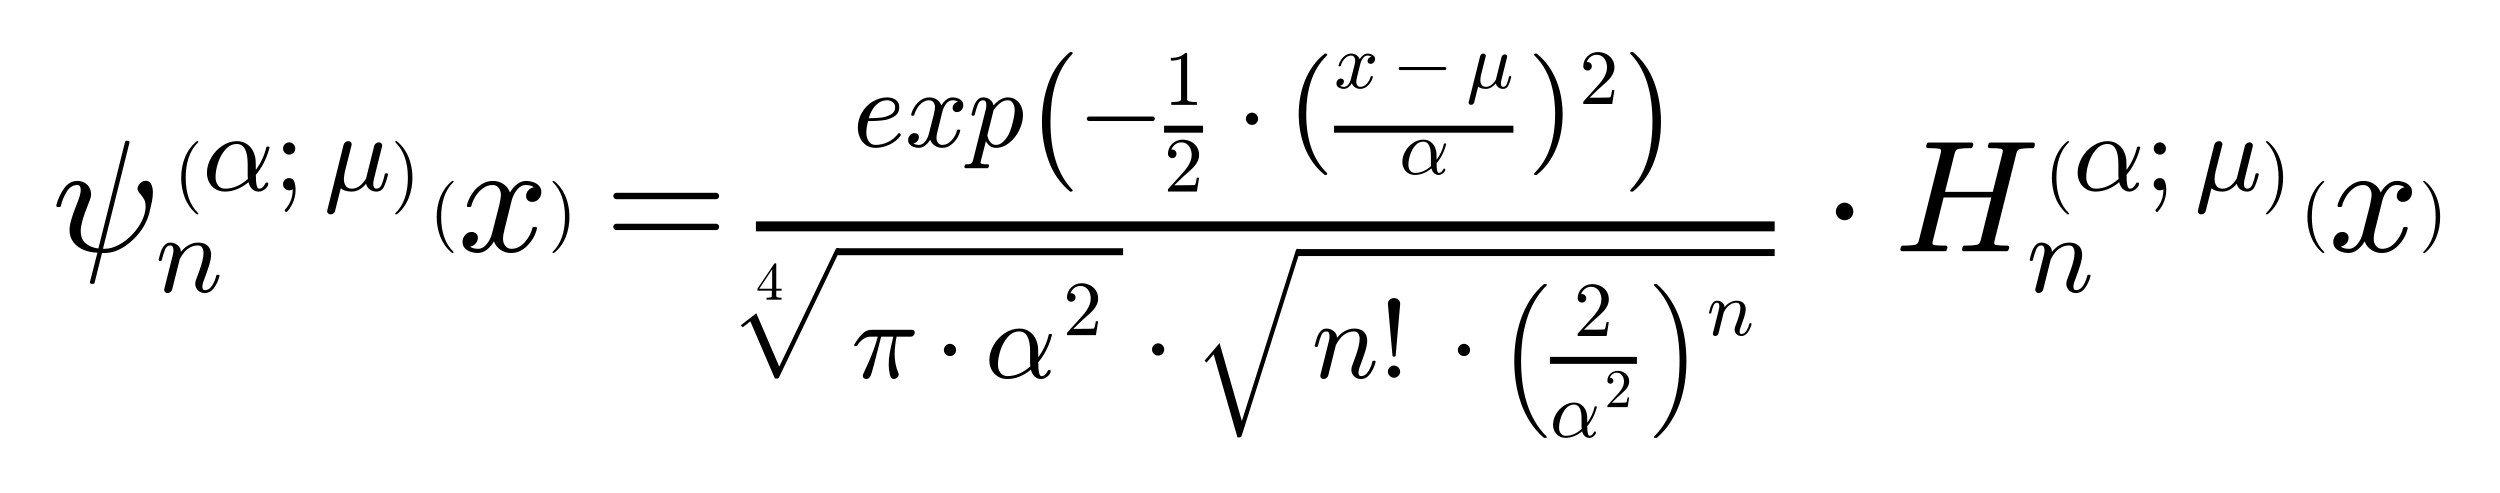
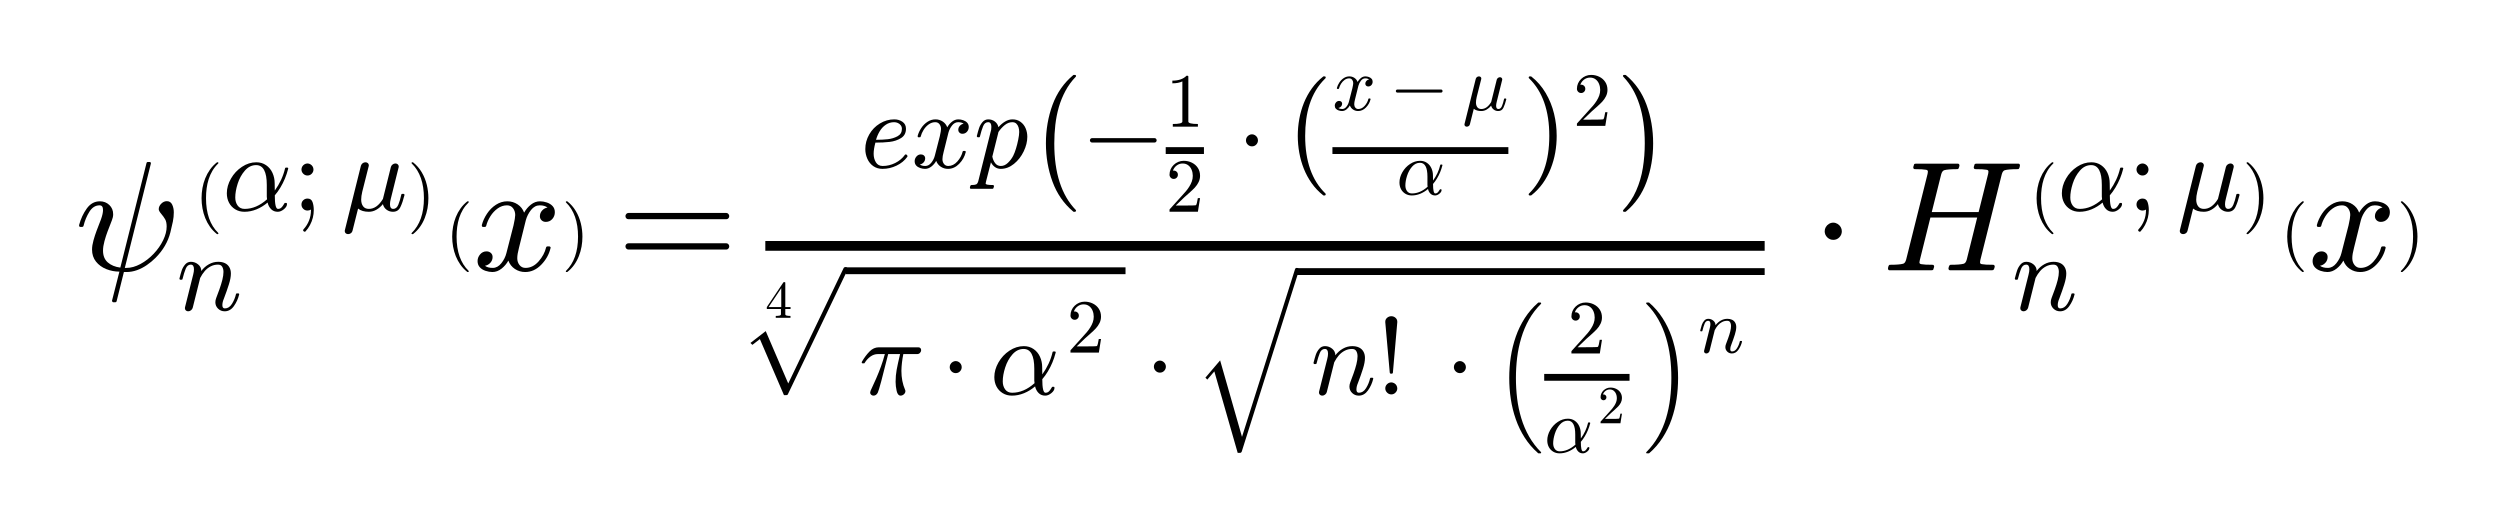
- <svg xmlns="http://www.w3.org/2000/svg" xmlns:xlink="http://www.w3.org/1999/xlink" width="345.72pt" height="68.08pt" viewBox="0 0 345.72 68.08" version="1.1">
+ <svg xmlns="http://www.w3.org/2000/svg" xmlns:xlink="http://www.w3.org/1999/xlink" width="240.3pt" height="51pt" viewBox="0 0 240.3 51" version="1.1">
  <defs>
    <style type="text/css">*{stroke-linejoin: round; stroke-linecap: butt}</style>
  </defs>
  <g id="figure_1">
    <g id="patch_1">
-       <path d="M 0 68.08  L 345.72 68.08  L 345.72 0  L 0 0  L 0 68.08  z " style="fill: none" />
+       <path d="M 0 51  L 240.3 51  L 240.3 -0  L 0 -0  L 0 51  z " style="fill: none" />
    </g>
    <g id="text_1">
-       <g transform="translate(7.2 34.92) scale(0.22 -0.22)">
+       <g transform="translate(7.2 26.1) scale(0.15 -0.15)">
        <defs>
          <path id="Cmmi10-c3" d="M 1522 -1247  L 1825 -56  Q 1547 -56 1286 48  Q 1025 153 864 356  Q 703 559 703 850  Q 703 1016 762 1228  Q 822 1441 889 1619  Q 956 1797 1069 2088  Q 1153 2322 1153 2472  Q 1153 2663 1013 2663  Q 759 2663 595 2402  Q 431 2141 353 1819  Q 341 1778 300 1778  L 225 1778  Q 172 1778 172 1838  L 172 1856  Q 275 2238 487 2533  Q 700 2828 1025 2828  Q 1253 2828 1411 2678  Q 1569 2528 1569 2297  Q 1569 2178 1516 2047  Q 1403 1756 1337 1584  Q 1272 1413 1212 1195  Q 1153 978 1153 806  Q 1153 494 1348 322  Q 1544 150 1863 109  L 2938 4403  Q 2950 4441 2988 4441  L 3066 4441  Q 3116 4441 3116 4378  L 2047 97  L 2119 97  Q 2388 97 2686 256  Q 2984 416 3229 675  Q 3475 934 3619 1232  Q 3763 1531 3763 1791  Q 3763 1984 3700 2092  Q 3638 2200 3538 2317  Q 3438 2434 3438 2503  Q 3438 2628 3541 2731  Q 3644 2834 3769 2834  Q 3922 2834 3989 2693  Q 4056 2553 4056 2375  Q 4056 2188 4018 2000  Q 3981 1813 3916 1556  Q 3769 972 3303 506  Q 3144 347 2951 214  Q 2759 81 2545 4  Q 2331 -72 2113 -72  L 2009 -72  L 1709 -1275  Q 1697 -1313 1656 -1313  L 1581 -1313  Q 1556 -1313 1539 -1292  Q 1522 -1272 1522 -1247  z " transform="scale(0.015625)" />
          <path id="Cmr10-28" d="M 1984 -1588  Q 1628 -1306 1370 -942  Q 1113 -578 948 -165  Q 784 247 703 697  Q 622 1147 622 1600  Q 622 2059 703 2509  Q 784 2959 951 3375  Q 1119 3791 1378 4153  Q 1638 4516 1984 4788  Q 1984 4800 2016 4800  L 2075 4800  Q 2094 4800 2109 4783  Q 2125 4766 2125 4744  Q 2125 4716 2113 4703  Q 1800 4397 1592 4047  Q 1384 3697 1257 3301  Q 1131 2906 1075 2482  Q 1019 2059 1019 1600  Q 1019 -434 2106 -1491  Q 2125 -1509 2125 -1544  Q 2125 -1559 2108 -1579  Q 2091 -1600 2075 -1600  L 2016 -1600  Q 1984 -1600 1984 -1588  z " transform="scale(0.015625)" />
          <path id="Cmmi10-ae" d="M 1288 -72  Q 984 -72 748 72  Q 513 216 384 459  Q 256 703 256 1013  Q 256 1447 498 1872  Q 741 2297 1142 2562  Q 1544 2828 1984 2828  Q 2309 2828 2556 2658  Q 2803 2488 2931 2205  Q 3059 1922 3059 1600  L 3066 1172  Q 3284 1475 3436 1801  Q 3588 2128 3669 2478  Q 3681 2516 3719 2516  L 3794 2516  Q 3853 2516 3853 2456  Q 3853 2450 3847 2438  Q 3772 2144 3659 1873  Q 3547 1603 3395 1350  Q 3244 1097 3066 891  Q 3066 97 3250 97  Q 3369 97 3445 167  Q 3522 238 3580 341  Q 3638 444 3653 447  L 3731 447  Q 3781 447 3781 384  Q 3781 225 3598 76  Q 3416 -72 3238 -72  Q 3006 -72 2853 78  Q 2700 228 2644 469  Q 2344 213 1994 70  Q 1644 -72 1288 -72  z M 1300 97  Q 1984 97 2613 659  Q 2609 697 2603 751  Q 2597 806 2597 813  L 2597 1503  Q 2597 2663 1972 2663  Q 1597 2663 1315 2342  Q 1034 2022 892 1576  Q 750 1131 750 763  Q 750 484 892 290  Q 1034 97 1300 97  z " transform="scale(0.015625)" />
          <path id="Cmr10-3b" d="M 634 -1153  Q 634 -1125 647 -1113  Q 1094 -628 1094 25  L 1094 56  Q 1000 0 891 0  Q 744 0 641 103  Q 538 206 538 353  Q 538 503 641 603  Q 744 703 891 703  Q 1113 703 1186 498  Q 1259 294 1259 25  Q 1259 -200 1204 -419  Q 1150 -638 1039 -847  Q 928 -1056 775 -1222  Q 756 -1241 728 -1241  Q 697 -1241 665 -1212  Q 634 -1184 634 -1153  z M 538 2406  Q 538 2497 584 2578  Q 631 2659 714 2709  Q 797 2759 891 2759  Q 981 2759 1064 2709  Q 1147 2659 1194 2578  Q 1241 2497 1241 2406  Q 1241 2263 1139 2158  Q 1038 2053 891 2053  Q 747 2053 642 2158  Q 538 2263 538 2406  z " transform="scale(0.015625)" />
          <path id="Cmmi10-b9" d="M 178 -1203  Q 178 -1166 184 -1153  L 1125 2625  Q 1153 2716 1226 2772  Q 1300 2828 1394 2828  Q 1475 2828 1531 2779  Q 1588 2731 1588 2650  Q 1588 2631 1586 2620  Q 1584 2609 1581 2597  L 1203 1100  Q 1141 834 1141 641  Q 1141 403 1253 250  Q 1366 97 1594 97  Q 2059 97 2413 678  Q 2416 684 2417 687  Q 2419 691 2419 697  L 2881 2553  Q 2903 2638 2981 2698  Q 3059 2759 3150 2759  Q 3225 2759 3283 2709  Q 3341 2659 3341 2578  Q 3341 2541 3334 2528  L 2875 684  Q 2828 503 2828 372  Q 2828 97 3016 97  Q 3216 97 3317 344  Q 3419 591 3494 941  Q 3506 978 3547 978  L 3622 978  Q 3647 978 3664 958  Q 3681 938 3681 916  Q 3569 469 3436 198  Q 3303 -72 3003 -72  Q 2791 -72 2627 50  Q 2463 172 2413 378  Q 2253 178 2039 53  Q 1825 -72 1588 -72  Q 1188 -72 959 116  L 634 -1178  Q 616 -1269 541 -1325  Q 466 -1381 372 -1381  Q 294 -1381 236 -1332  Q 178 -1284 178 -1203  z " transform="scale(0.015625)" />
          <path id="Cmr10-29" d="M 416 -1600  Q 359 -1600 359 -1544  Q 359 -1516 372 -1503  Q 1466 -434 1466 1600  Q 1466 3634 384 4691  Q 359 4706 359 4744  Q 359 4766 376 4783  Q 394 4800 416 4800  L 475 4800  Q 494 4800 506 4788  Q 966 4425 1272 3906  Q 1578 3388 1720 2800  Q 1863 2213 1863 1600  Q 1863 1147 1786 708  Q 1709 269 1542 -157  Q 1375 -584 1119 -945  Q 863 -1306 506 -1588  Q 494 -1600 475 -1600  L 416 -1600  z " transform="scale(0.015625)" />
          <path id="Cmmi10-6e" d="M 494 109  Q 494 147 500 166  L 978 2075  Q 1025 2253 1025 2388  Q 1025 2663 838 2663  Q 638 2663 541 2423  Q 444 2184 353 1819  Q 353 1800 334 1789  Q 316 1778 300 1778  L 225 1778  Q 203 1778 187 1801  Q 172 1825 172 1844  Q 241 2122 305 2315  Q 369 2509 505 2668  Q 641 2828 844 2828  Q 1084 2828 1268 2676  Q 1453 2525 1453 2291  Q 1644 2541 1900 2684  Q 2156 2828 2444 2828  Q 2672 2828 2837 2750  Q 3003 2672 3095 2514  Q 3188 2356 3188 2138  Q 3188 1875 3070 1503  Q 2953 1131 2778 672  Q 2688 463 2688 288  Q 2688 97 2834 97  Q 3084 97 3251 365  Q 3419 634 3488 941  Q 3500 978 3541 978  L 3616 978  Q 3641 978 3658 962  Q 3675 947 3675 922  Q 3675 916 3669 903  Q 3581 541 3364 234  Q 3147 -72 2822 -72  Q 2597 -72 2437 83  Q 2278 238 2278 459  Q 2278 578 2328 709  Q 2409 919 2514 1209  Q 2619 1500 2686 1765  Q 2753 2031 2753 2234  Q 2753 2413 2679 2538  Q 2606 2663 2431 2663  Q 2197 2663 2000 2559  Q 1803 2456 1656 2286  Q 1509 2116 1388 1881  L 953 141  Q 931 53 854 -9  Q 778 -72 684 -72  Q 606 -72 550 -22  Q 494 28 494 109  z " transform="scale(0.015625)" />
          <path id="Cmmi10-78" d="M 500 184  Q 613 97 819 97  Q 1019 97 1172 289  Q 1325 481 1381 709  L 1672 1844  Q 1741 2153 1741 2266  Q 1741 2425 1652 2544  Q 1563 2663 1403 2663  Q 1200 2663 1022 2536  Q 844 2409 722 2214  Q 600 2019 550 1819  Q 538 1778 500 1778  L 422 1778  Q 372 1778 372 1838  L 372 1856  Q 434 2094 584 2320  Q 734 2547 951 2687  Q 1169 2828 1416 2828  Q 1650 2828 1839 2703  Q 2028 2578 2106 2363  Q 2216 2559 2386 2693  Q 2556 2828 2759 2828  Q 2897 2828 3040 2779  Q 3184 2731 3275 2631  Q 3366 2531 3366 2381  Q 3366 2219 3261 2101  Q 3156 1984 2994 1984  Q 2891 1984 2822 2050  Q 2753 2116 2753 2216  Q 2753 2350 2845 2451  Q 2938 2553 3066 2572  Q 2950 2663 2747 2663  Q 2541 2663 2389 2472  Q 2238 2281 2175 2047  L 1894 916  Q 1825 659 1825 494  Q 1825 331 1917 214  Q 2009 97 2163 97  Q 2463 97 2698 361  Q 2934 625 3009 941  Q 3022 978 3059 978  L 3138 978  Q 3163 978 3178 961  Q 3194 944 3194 922  Q 3194 916 3188 903  Q 3097 522 2806 225  Q 2516 -72 2150 -72  Q 1916 -72 1727 54  Q 1538 181 1459 397  Q 1359 209 1182 68  Q 1006 -72 806 -72  Q 669 -72 523 -23  Q 378 25 287 125  Q 197 225 197 378  Q 197 528 301 651  Q 406 775 563 775  Q 669 775 741 711  Q 813 647 813 544  Q 813 409 723 309  Q 634 209 500 184  z " transform="scale(0.015625)" />
          <path id="Cmr10-3d" d="M 481 850  Q 428 850 393 890  Q 359 931 359 978  Q 359 1031 393 1068  Q 428 1106 481 1106  L 4500 1106  Q 4547 1106 4581 1068  Q 4616 1031 4616 978  Q 4616 931 4581 890  Q 4547 850 4500 850  L 481 850  z M 481 2094  Q 428 2094 393 2131  Q 359 2169 359 2222  Q 359 2269 393 2309  Q 428 2350 481 2350  L 4500 2350  Q 4547 2350 4581 2309  Q 4616 2269 4616 2222  Q 4616 2169 4581 2131  Q 4547 2094 4500 2094  L 481 2094  z " transform="scale(0.015625)" />
          <path id="Cmmi10-65" d="M 1288 -72  Q 981 -72 751 87  Q 522 247 401 517  Q 281 788 281 1088  Q 281 1544 511 1945  Q 741 2347 1134 2587  Q 1528 2828 1978 2828  Q 2253 2828 2458 2686  Q 2663 2544 2663 2278  Q 2663 1909 2369 1729  Q 2075 1550 1706 1508  Q 1338 1466 891 1466  L 872 1466  Q 769 1084 769 813  Q 769 528 900 312  Q 1031 97 1300 97  Q 1681 97 2032 272  Q 2384 447 2606 756  Q 2625 775 2656 775  Q 2688 775 2720 739  Q 2753 703 2753 672  Q 2753 647 2741 634  Q 2506 306 2109 117  Q 1713 -72 1288 -72  z M 909 1631  Q 1281 1631 1597 1665  Q 1913 1700 2169 1839  Q 2425 1978 2425 2272  Q 2425 2391 2359 2480  Q 2294 2569 2189 2616  Q 2084 2663 1972 2663  Q 1700 2663 1483 2516  Q 1266 2369 1125 2133  Q 984 1897 909 1631  z " transform="scale(0.015625)" />
          <path id="Cmmi10-70" d="M -159 -1241  Q -219 -1241 -219 -1159  Q -197 -1019 -134 -1019  Q 66 -1019 145 -983  Q 225 -947 269 -800  L 991 2081  Q 1038 2200 1038 2388  Q 1038 2663 850 2663  Q 650 2663 553 2423  Q 456 2184 366 1819  Q 366 1778 313 1778  L 238 1778  Q 222 1778 203 1801  Q 184 1825 184 1844  Q 253 2122 317 2315  Q 381 2509 517 2668  Q 653 2828 856 2828  Q 1075 2828 1240 2704  Q 1406 2581 1453 2369  Q 1628 2572 1840 2700  Q 2053 2828 2278 2828  Q 2547 2828 2745 2684  Q 2944 2541 3044 2308  Q 3144 2075 3144 1806  Q 3144 1394 2933 953  Q 2722 513 2361 220  Q 2000 -72 1588 -72  Q 1400 -72 1248 34  Q 1097 141 1013 313  L 722 -825  Q 706 -919 703 -934  Q 703 -1019 1125 -1019  Q 1191 -1019 1191 -1100  Q 1169 -1184 1155 -1212  Q 1141 -1241 1081 -1241  L -159 -1241  z M 1594 97  Q 1816 97 2006 280  Q 2197 463 2316 691  Q 2403 863 2479 1111  Q 2556 1359 2612 1640  Q 2669 1922 2669 2088  Q 2669 2234 2630 2362  Q 2591 2491 2502 2577  Q 2413 2663 2266 2663  Q 2031 2663 1823 2495  Q 1616 2328 1447 2081  L 1447 2059  L 1094 647  Q 1138 419 1263 258  Q 1388 97 1594 97  z " transform="scale(0.015625)" />
          <path id="Cmex10-a1" d="M 2503 -7406  Q 1713 -6744 1342 -5734  Q 972 -4725 972 -3584  Q 972 -2434 1342 -1423  Q 1713 -413 2503 244  Q 2503 256 2534 256  L 2613 256  Q 2631 256 2647 236  Q 2663 216 2663 197  Q 2663 172 2650 159  Q 2303 -200 2067 -640  Q 1831 -1081 1695 -1554  Q 1559 -2028 1500 -2543  Q 1441 -3059 1441 -3591  Q 1441 -6072 2650 -7322  Q 2663 -7334 2663 -7359  Q 2663 -7378 2645 -7398  Q 2628 -7419 2613 -7419  L 2534 -7419  Q 2503 -7419 2503 -7406  z " transform="scale(0.015625)" />
          <path id="Cmsy10-a1" d="M 653 1472  Q 600 1472 565 1512  Q 531 1553 531 1600  Q 531 1647 565 1687  Q 600 1728 653 1728  L 4325 1728  Q 4375 1728 4408 1687  Q 4441 1647 4441 1600  Q 4441 1553 4408 1512  Q 4375 1472 4325 1472  L 653 1472  z " transform="scale(0.015625)" />
          <path id="Cmr10-31" d="M 594 0  L 594 225  Q 1394 225 1394 428  L 1394 3788  Q 1063 3628 556 3628  L 556 3853  Q 1341 3853 1741 4263  L 1831 4263  Q 1853 4263 1873 4245  Q 1894 4228 1894 4206  L 1894 428  Q 1894 225 2694 225  L 2694 0  L 594 0  z " transform="scale(0.015625)" />
          <path id="Cmr10-32" d="M 319 0  L 319 172  Q 319 188 331 206  L 1325 1306  Q 1550 1550 1690 1715  Q 1831 1881 1968 2097  Q 2106 2313 2186 2536  Q 2266 2759 2266 3009  Q 2266 3272 2169 3511  Q 2072 3750 1880 3894  Q 1688 4038 1416 4038  Q 1138 4038 916 3870  Q 694 3703 603 3438  Q 628 3444 672 3444  Q 816 3444 917 3347  Q 1019 3250 1019 3097  Q 1019 2950 917 2848  Q 816 2747 672 2747  Q 522 2747 420 2851  Q 319 2956 319 3097  Q 319 3338 409 3548  Q 500 3759 670 3923  Q 841 4088 1055 4175  Q 1269 4263 1509 4263  Q 1875 4263 2190 4108  Q 2506 3953 2690 3670  Q 2875 3388 2875 3009  Q 2875 2731 2753 2481  Q 2631 2231 2440 2026  Q 2250 1822 1953 1562  Q 1656 1303 1563 1216  L 838 519  L 1453 519  Q 1906 519 2211 526  Q 2516 534 2534 550  Q 2609 631 2688 1141  L 2875 1141  L 2694 0  L 319 0  z " transform="scale(0.015625)" />
          <path id="Cmsy10-a2" d="M 538 1600  Q 538 1691 584 1772  Q 631 1853 714 1903  Q 797 1953 891 1953  Q 981 1953 1064 1903  Q 1147 1853 1194 1772  Q 1241 1691 1241 1600  Q 1241 1456 1139 1351  Q 1038 1247 891 1247  Q 747 1247 642 1351  Q 538 1456 538 1600  z " transform="scale(0.015625)" />
          <path id="Cmex10-a2" d="M 319 -7419  Q 263 -7419 263 -7359  Q 263 -7334 275 -7322  Q 734 -6844 1001 -6236  Q 1269 -5628 1376 -4961  Q 1484 -4294 1484 -3578  Q 1484 -1091 275 159  Q 263 172 263 197  Q 263 256 319 256  L 397 256  Q 416 256 428 244  Q 1216 -413 1584 -1423  Q 1953 -2434 1953 -3584  Q 1953 -4725 1586 -5734  Q 1219 -6744 428 -7406  Q 416 -7419 397 -7419  L 319 -7419  z " transform="scale(0.015625)" />
          <path id="Cmr10-34" d="M 178 1056  L 178 1281  L 2156 4231  Q 2178 4263 2222 4263  L 2316 4263  Q 2388 4263 2388 4191  L 2388 1281  L 3016 1281  L 3016 1056  L 2388 1056  L 2388 428  Q 2388 297 2575 261  Q 2763 225 3009 225  L 3009 0  L 1247 0  L 1247 225  Q 1494 225 1681 261  Q 1869 297 1869 428  L 1869 1056  L 178 1056  z M 391 1281  L 1906 1281  L 1906 3547  L 391 1281  z " transform="scale(0.015625)" />
          <path id="Cmex10-70" d="M 2713 -7425  L 1269 -4063  L 819 -4409  L 703 -4294  L 1619 -3584  L 2969 -6725  L 6291 197  Q 6322 256 6400 256  Q 6453 256 6490 218  Q 6528 181 6528 128  Q 6528 97 6522 84  L 2950 -7366  Q 2925 -7425 2853 -7425  L 2713 -7425  z " transform="scale(0.015625)" />
          <path id="Cmmi10-bc" d="M 647 109  Q 647 144 672 213  Q 850 584 1004 942  Q 1159 1300 1282 1639  Q 1406 1978 1509 2363  L 1100 2363  Q 866 2363 662 2216  Q 459 2069 325 1844  Q 313 1819 288 1819  L 213 1819  Q 153 1819 153 1881  Q 153 1894 166 1919  Q 375 2275 614 2517  Q 853 2759 1153 2759  L 3475 2759  Q 3541 2759 3587 2715  Q 3634 2672 3634 2597  Q 3634 2503 3567 2433  Q 3500 2363 3406 2363  L 2591 2363  Q 2488 1859 2478 1381  Q 2478 766 2694 269  Q 2713 231 2713 191  Q 2713 122 2672 62  Q 2631 3 2567 -34  Q 2503 -72 2431 -72  Q 2263 -72 2200 203  Q 2138 478 2138 738  Q 2138 1103 2200 1442  Q 2263 1781 2400 2363  L 1703 2363  Q 1197 313 1094 103  Q 1003 -72 844 -72  Q 766 -72 706 -20  Q 647 31 647 109  z " transform="scale(0.015625)" />
          <path id="Cmex10-71" d="M 2713 -11263  L 1259 -6188  L 819 -6700  L 703 -6578  L 1619 -5503  L 2981 -10266  L 6284 178  Q 6306 256 6400 256  Q 6453 256 6490 218  Q 6528 181 6528 128  L 6528 103  L 2963 -11188  Q 2925 -11263 2853 -11263  L 2713 -11263  z " transform="scale(0.015625)" />
          <path id="Cmr10-21" d="M 538 353  Q 538 497 644 600  Q 750 703 891 703  Q 978 703 1062 656  Q 1147 609 1194 525  Q 1241 441 1241 353  Q 1241 213 1137 106  Q 1034 0 891 0  Q 750 0 644 106  Q 538 213 538 353  z M 800 1275  L 538 4225  L 538 4263  Q 538 4397 645 4489  Q 753 4581 891 4581  Q 1031 4581 1136 4489  Q 1241 4397 1241 4263  L 1241 4225  L 984 1275  Q 984 1253 965 1234  Q 947 1216 928 1216  L 850 1216  Q 834 1216 817 1236  Q 800 1256 800 1275  z " transform="scale(0.015625)" />
          <path id="Cmex10-b3" d="M 3359 -11244  Q 2763 -10725 2339 -10065  Q 1916 -9406 1655 -8656  Q 1394 -7906 1273 -7115  Q 1153 -6325 1153 -5503  Q 1153 -4678 1273 -3886  Q 1394 -3094 1655 -2344  Q 1916 -1594 2339 -934  Q 2763 -275 3359 244  Q 3359 256 3391 256  L 3541 256  Q 3559 256 3575 236  Q 3591 216 3591 197  Q 3591 172 3578 159  Q 3031 -388 2662 -1041  Q 2294 -1694 2072 -2439  Q 1850 -3184 1756 -3948  Q 1663 -4713 1663 -5509  Q 1663 -6303 1756 -7070  Q 1850 -7838 2072 -8575  Q 2294 -9313 2667 -9969  Q 3041 -10625 3578 -11163  Q 3591 -11175 3591 -11200  Q 3591 -11216 3573 -11236  Q 3556 -11256 3541 -11256  L 3391 -11256  Q 3359 -11256 3359 -11244  z " transform="scale(0.015625)" />
          <path id="Cmex10-b4" d="M 281 -11256  Q 225 -11256 225 -11200  Q 225 -11175 238 -11163  Q 781 -10619 1156 -9955  Q 1531 -9291 1747 -8566  Q 1963 -7841 2056 -7075  Q 2150 -6309 2150 -5497  Q 2150 -4666 2054 -3906  Q 1959 -3147 1743 -2425  Q 1528 -1703 1154 -1039  Q 781 -375 238 159  Q 225 172 225 197  Q 225 256 281 256  L 428 256  Q 447 256 459 244  Q 1050 -266 1478 -933  Q 1906 -1600 2167 -2348  Q 2428 -3097 2545 -3887  Q 2663 -4678 2663 -5503  Q 2663 -6325 2545 -7114  Q 2428 -7903 2167 -8653  Q 1906 -9403 1478 -10068  Q 1050 -10734 459 -11244  Q 447 -11256 428 -11256  L 281 -11256  z " transform="scale(0.015625)" />
          <path id="Cmmi10-48" d="M 300 0  Q 238 0 238 84  Q 241 100 250 139  Q 259 178 276 201  Q 294 225 319 225  Q 709 225 863 269  Q 947 297 984 441  L 1863 3956  Q 1875 4019 1875 4044  Q 1875 4113 1797 4122  Q 1678 4147 1338 4147  Q 1275 4147 1275 4231  Q 1297 4313 1309 4342  Q 1322 4372 1381 4372  L 3103 4372  Q 3169 4372 3169 4288  Q 3166 4272 3156 4234  Q 3147 4197 3131 4172  Q 3116 4147 3084 4147  Q 2694 4147 2541 4103  Q 2456 4072 2419 3928  L 2034 2388  L 3956 2388  L 4347 3956  Q 4359 4019 4359 4044  Q 4359 4113 4281 4122  Q 4159 4147 3822 4147  Q 3756 4147 3756 4231  Q 3778 4313 3790 4342  Q 3803 4372 3866 4372  L 5588 4372  Q 5650 4372 5650 4288  Q 5647 4272 5637 4233  Q 5628 4194 5611 4170  Q 5594 4147 5569 4147  Q 5178 4147 5025 4103  Q 4941 4075 4903 3928  L 4025 416  Q 4013 353 4013 325  Q 4013 259 4091 250  Q 4213 225 4550 225  Q 4616 225 4616 141  Q 4597 66 4578 33  Q 4559 0 4506 0  L 2784 0  Q 2719 0 2719 84  Q 2731 131 2737 153  Q 2744 175 2761 200  Q 2778 225 2803 225  Q 3194 225 3347 269  Q 3431 297 3469 441  L 3897 2163  L 1978 2163  L 1544 416  Q 1528 338 1528 325  Q 1528 259 1606 250  Q 1728 225 2069 225  Q 2131 225 2131 141  Q 2109 56 2095 28  Q 2081 0 2022 0  L 300 0  z " transform="scale(0.015625)" />
        </defs>
        <use xlink:href="#Cmmi10-c3" transform="translate(0 0.812969)" />
        <use xlink:href="#Cmr10-28" transform="translate(76.68383 35.47859) scale(0.460359)" />
        <use xlink:href="#Cmmi10-ae" transform="translate(94.55422 39.07703) scale(0.7)" />
        <use xlink:href="#Cmr10-3b" transform="translate(139.2954 39.07703) scale(0.7)" />
        <use xlink:href="#Cmmi10-b9" transform="translate(170.9663 39.07703) scale(0.7)" />
        <use xlink:href="#Cmr10-29" transform="translate(213.1099 35.47859) scale(0.460359)" />
        <use xlink:href="#Cmmi10-6e" transform="translate(65.08789 -24.69641) scale(0.7)" />
        <use xlink:href="#Cmr10-28" transform="translate(237.3576 11.01609) scale(0.453125)" />
        <use xlink:href="#Cmmi10-78" transform="translate(254.9472 0.812969)" />
        <use xlink:href="#Cmr10-29" transform="translate(312.0273 11.01609) scale(0.453125)" />
        <use xlink:href="#Cmr10-3d" transform="translate(347.1754 0.812969)" />
        <use xlink:href="#Cmmi10-65" transform="translate(503.4196 66.57656) scale(0.7)" />
        <use xlink:href="#Cmmi10-78" transform="translate(535.9586 66.57656) scale(0.7)" />
        <use xlink:href="#Cmmi10-70" transform="translate(575.9147 66.57656) scale(0.7)" />
        <use xlink:href="#Cmex10-a1" transform="translate(611.1198 123.0606) scale(0.731201)" />
        <use xlink:href="#Cmsy10-a1" transform="translate(644.608 66.57656) scale(0.7)" />
        <use xlink:href="#Cmr10-31" transform="translate(698.9879 92.82656) scale(0.49)" />
        <use xlink:href="#Cmr10-32" transform="translate(698.9879 38.31297) scale(0.49)" />
        <use xlink:href="#Cmsy10-a2" transform="translate(744.5289 66.57656) scale(0.7)" />
        <use xlink:href="#Cmr10-28" transform="translate(776.1998 67.82344) scale(0.763033)" />
        <use xlink:href="#Cmmi10-78" transform="translate(805.8182 103.3998) scale(0.49)" />
        <use xlink:href="#Cmsy10-a1" transform="translate(842.3912 103.3998) scale(0.49)" />
        <use xlink:href="#Cmmi10-b9" transform="translate(889.0608 103.3998) scale(0.49)" />
        <use xlink:href="#Cmmi10-ae" transform="translate(846.8182 49.29969) scale(0.49)" />
        <use xlink:href="#Cmr10-29" transform="translate(927.3113 67.82344) scale(0.763033)" />
        <use xlink:href="#Cmr10-32" transform="translate(960.0546 93.36141) scale(0.49)" />
        <use xlink:href="#Cmex10-a2" transform="translate(989.0187 123.0606) scale(0.731201)" />
        <use xlink:href="#Cmr10-34" transform="translate(442.4196 -29.65203) scale(0.343)" />
        <use xlink:href="#Cmex10-70" transform="translate(425.3735 0.130156) scale(0.68396)" />
        <use xlink:href="#Cmmi10-bc" transform="translate(502.5157 -78.73547) scale(0.7)" />
        <use xlink:href="#Cmsy10-a2" transform="translate(554.6944 -78.73547) scale(0.7)" />
        <use xlink:href="#Cmmi10-ae" transform="translate(586.3653 -78.73547) scale(0.7)" />
        <use xlink:href="#Cmr10-32" transform="translate(635.5188 -51.95063) scale(0.49)" />
        <use xlink:href="#Cmsy10-a2" transform="translate(685.5239 -78.42453) scale(0.7)" />
        <use xlink:href="#Cmex10-71" transform="translate(717.1948 -0.302656) scale(0.658616)" />
        <use xlink:href="#Cmmi10-6e" transform="translate(791.7995 -78.73547) scale(0.7)" />
        <use xlink:href="#Cmr10-21" transform="translate(833.8064 -78.73547) scale(0.7)" />
        <use xlink:href="#Cmsy10-a2" transform="translate(877.7683 -78.73547) scale(0.7)" />
        <use xlink:href="#Cmex10-b3" transform="translate(909.4392 -22.00187) scale(0.53738)" />
        <use xlink:href="#Cmr10-32" transform="translate(956.5285 -52.48547) scale(0.49)" />
        <use xlink:href="#Cmmi10-ae" transform="translate(941.5285 -115.9569) scale(0.49)" />
        <use xlink:href="#Cmr10-32" transform="translate(975.936 -97.20748) scale(0.343)" />
        <use xlink:href="#Cmex10-b4" transform="translate(1004.961 -22.00187) scale(0.53738)" />
        <use xlink:href="#Cmmi10-6e" transform="translate(1040.175 -51.95063) scale(0.49)" />
        <use xlink:href="#Cmsy10-a2" transform="translate(1112.853 0.812969)" />
        <use xlink:href="#Cmmi10-48" transform="translate(1158.097 0.812969)" />
        <use xlink:href="#Cmr10-28" transform="translate(1252.572 35.47859) scale(0.460359)" />
        <use xlink:href="#Cmmi10-ae" transform="translate(1270.442 39.07703) scale(0.7)" />
        <use xlink:href="#Cmr10-3b" transform="translate(1315.183 39.07703) scale(0.7)" />
        <use xlink:href="#Cmmi10-b9" transform="translate(1346.854 39.07703) scale(0.7)" />
        <use xlink:href="#Cmr10-29" transform="translate(1388.998 35.47859) scale(0.460359)" />
        <use xlink:href="#Cmmi10-6e" transform="translate(1241.202 -24.69641) scale(0.7)" />
        <use xlink:href="#Cmr10-28" transform="translate(1413.246 11.01609) scale(0.453125)" />
        <use xlink:href="#Cmmi10-78" transform="translate(1430.835 0.812969)" />
        <use xlink:href="#Cmr10-29" transform="translate(1487.915 11.01609) scale(0.453125)" />
        <path d="M 698.988 75.327  L 698.988 79.702  L 723.488 79.702  L 723.488 75.327  L 698.988 75.327  z " />
        <path d="M 805.818 75.327  L 805.818 79.702  L 918.561 79.702  L 918.561 75.327  L 805.818 75.327  z " />
        <path d="M 442.42 13.313  L 442.42 19.563  L 1082.794 19.563  L 1082.794 13.313  L 442.42 13.313  z " />
        <path d="M 493.766 -1.687  L 493.766 2.688  L 673.233 2.688  L 673.233 -1.687  L 493.766 -1.687  z " />
        <path d="M 783.05 -2.217  L 783.05 2.158  L 1082.794 2.158  L 1082.794 -2.217  L 783.05 -2.217  z " />
        <path d="M 941.529 -69.985  L 941.529 -65.61  L 996.211 -65.61  L 996.211 -69.985  L 941.529 -69.985  z " />
      </g>
    </g>
  </g>
</svg>
